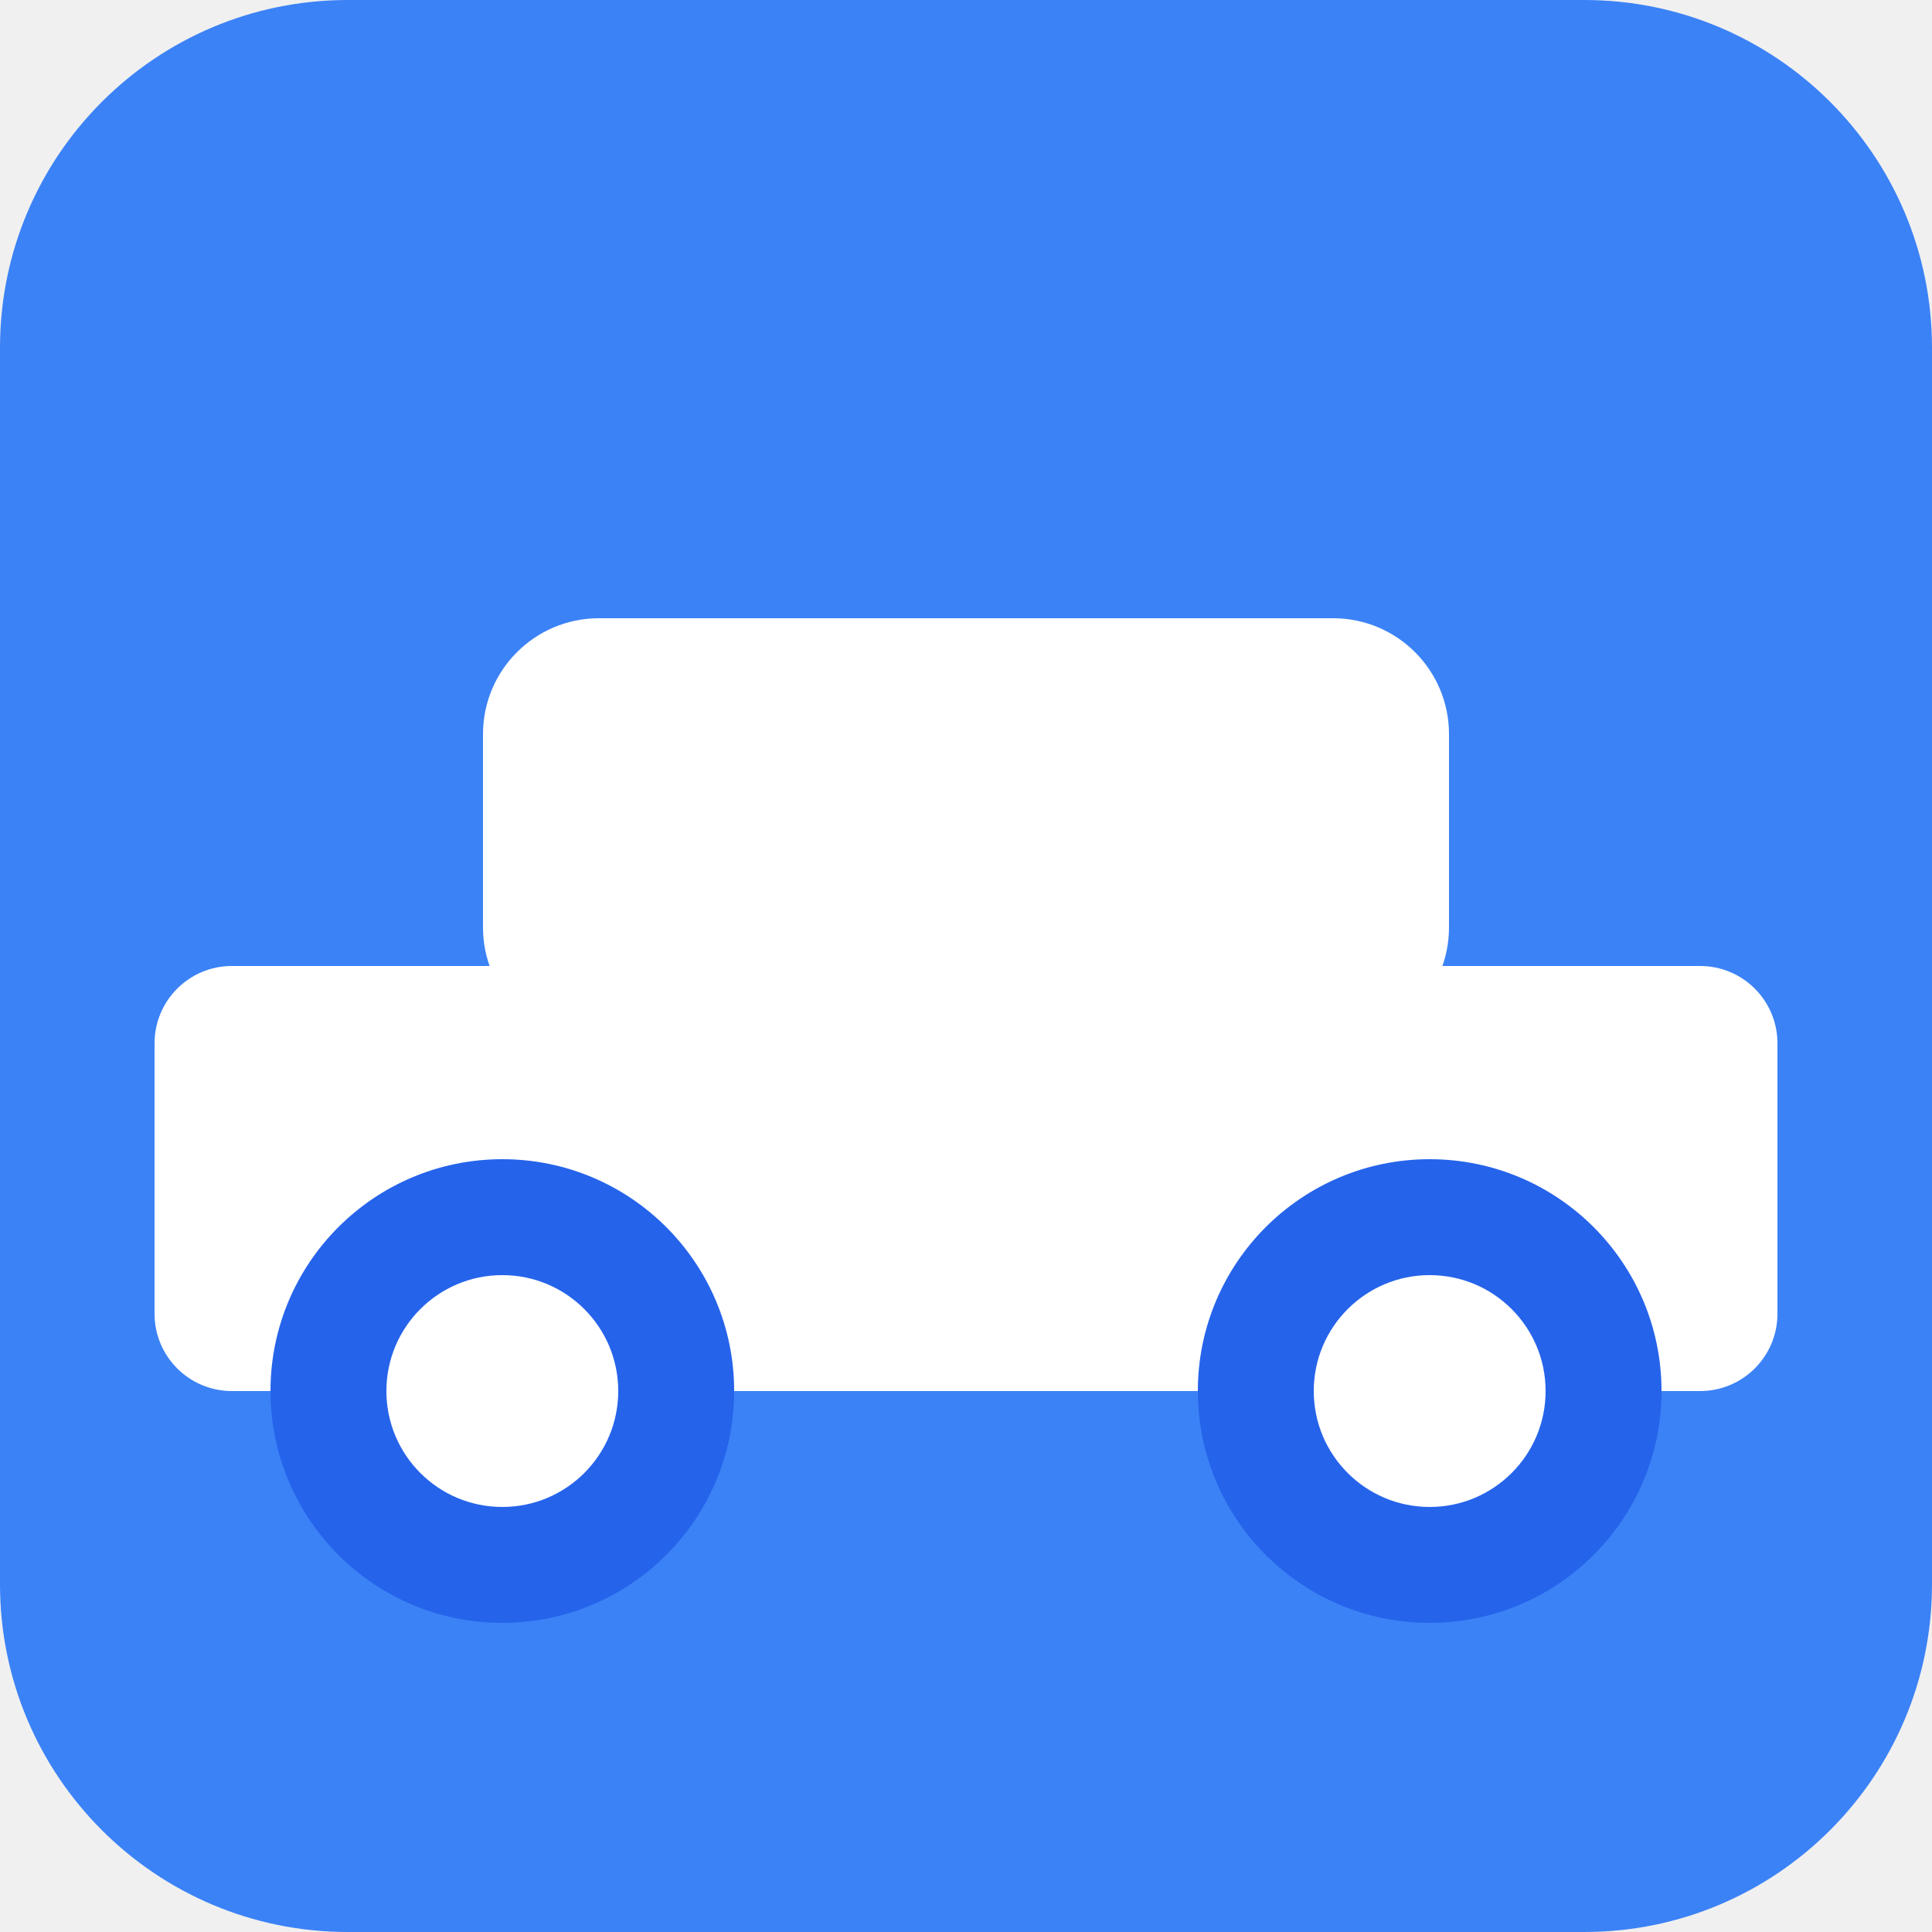
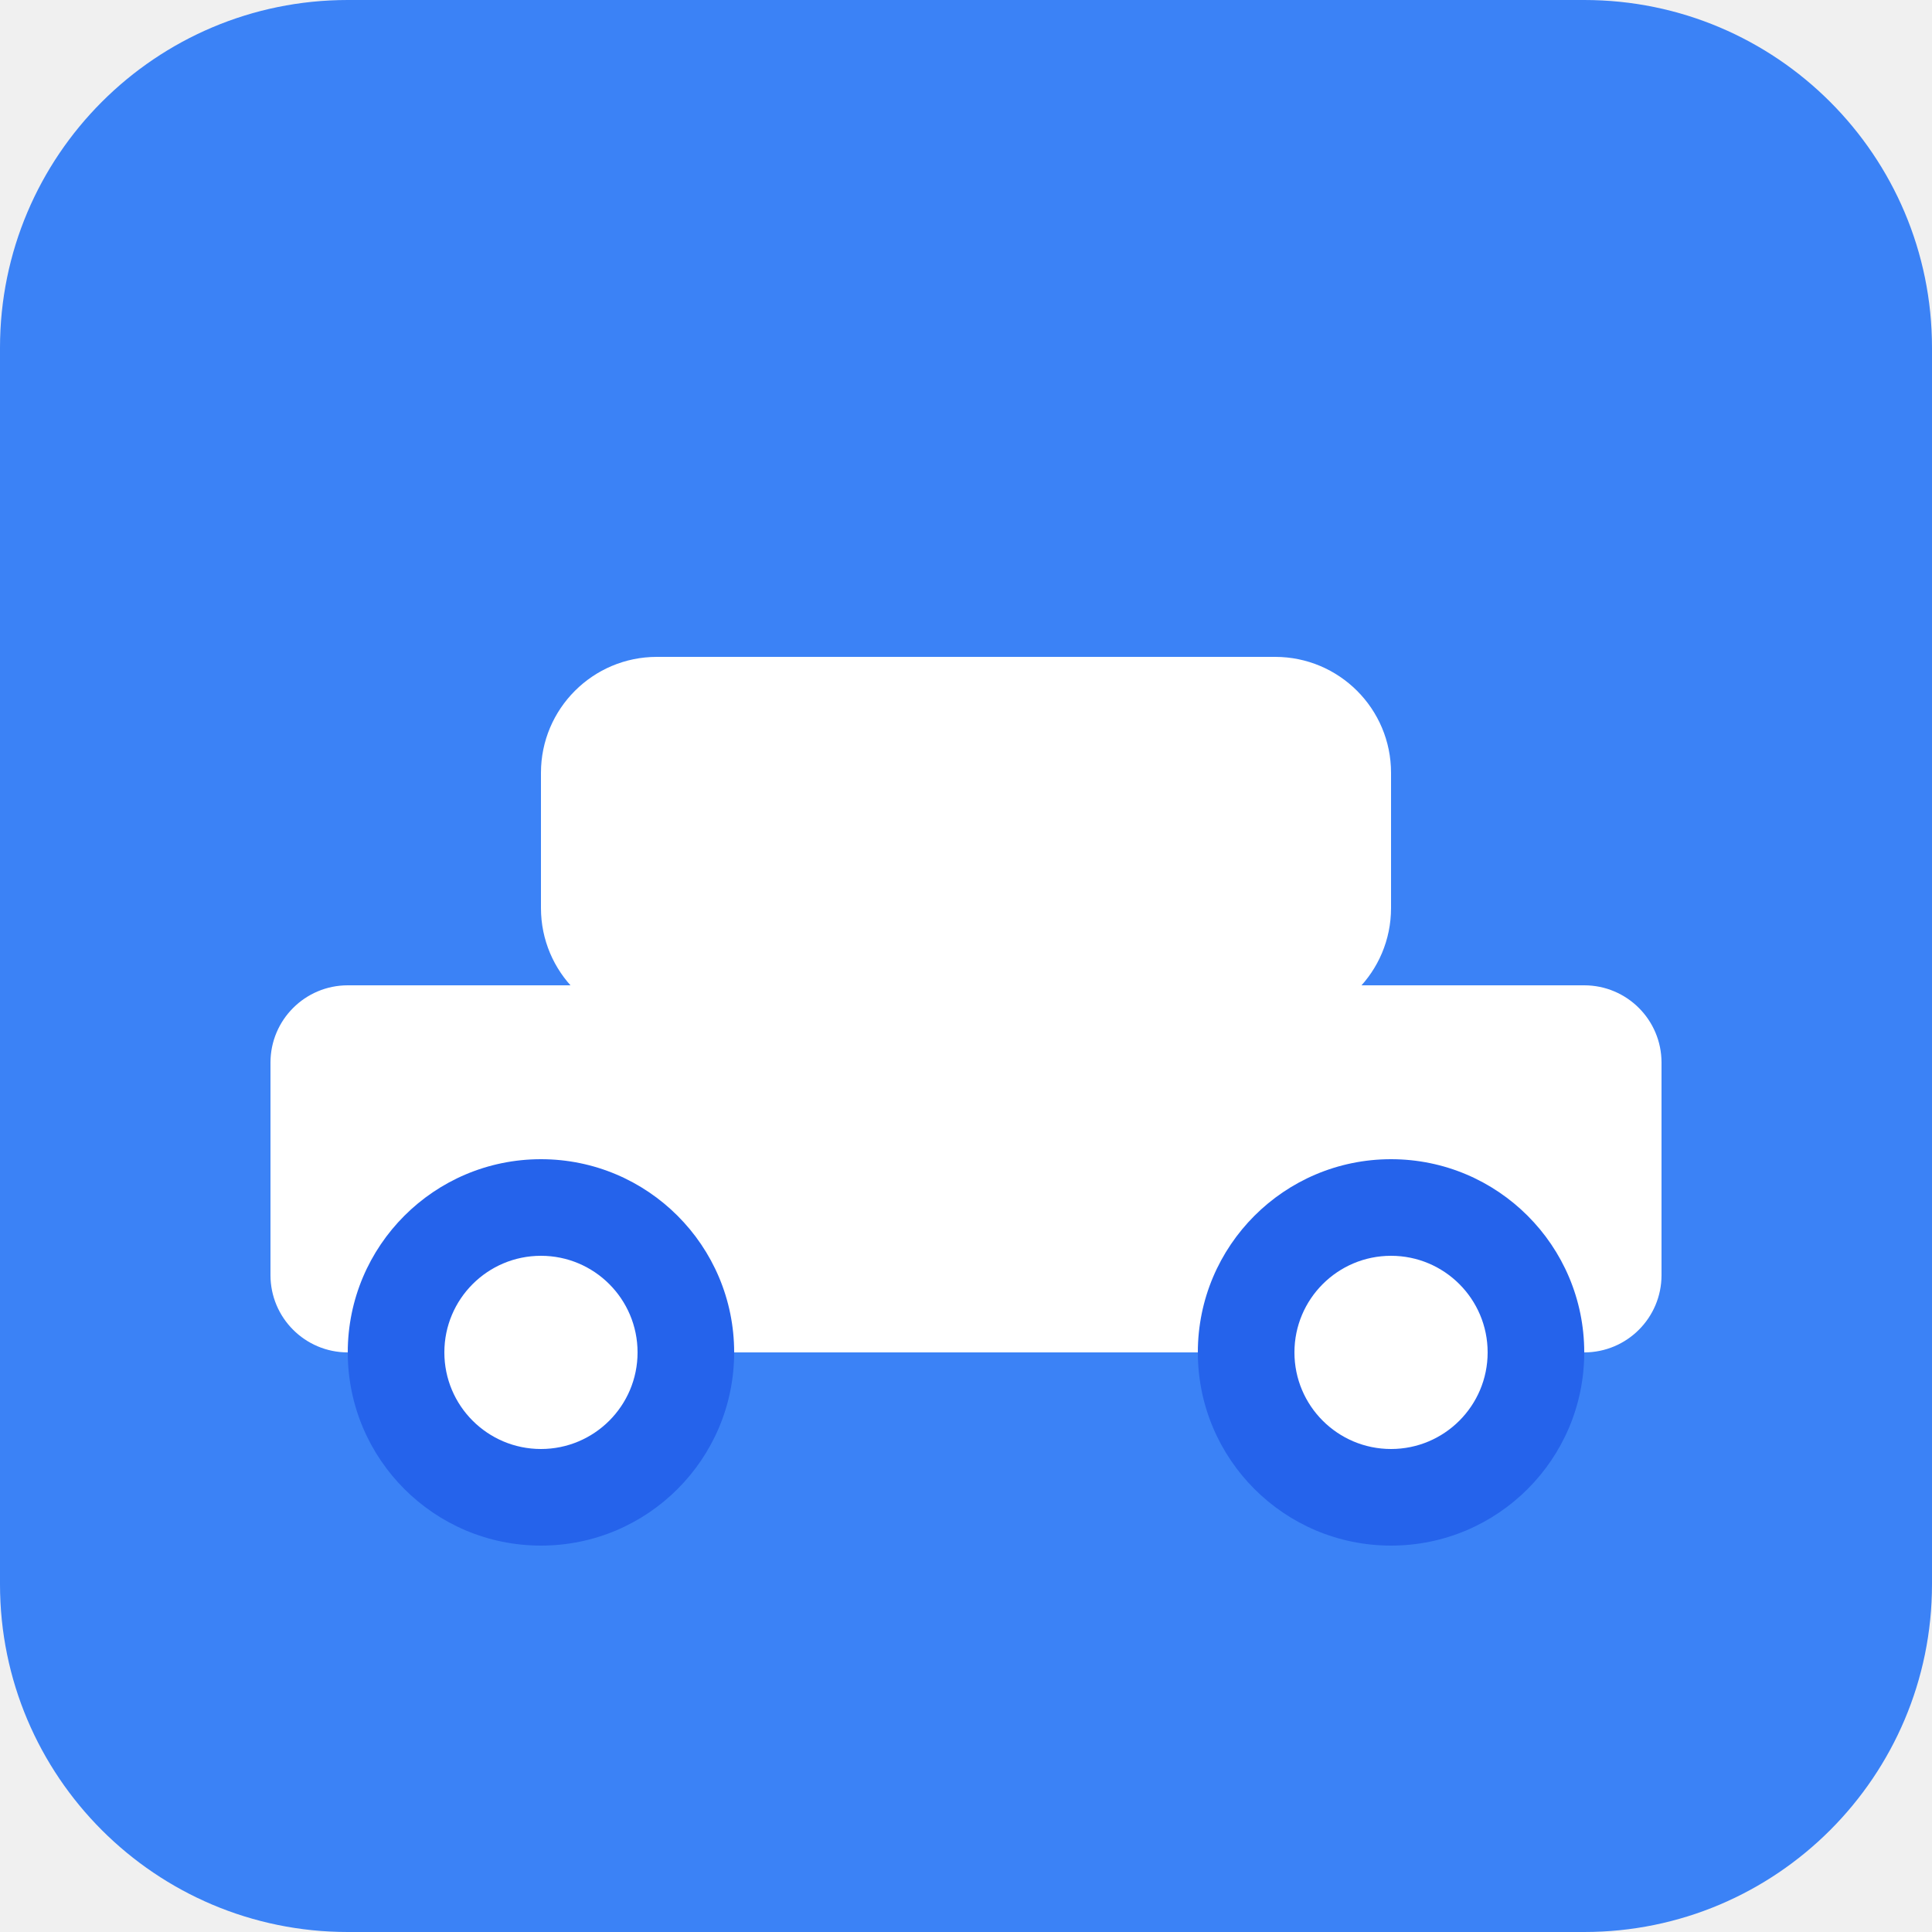
<svg xmlns="http://www.w3.org/2000/svg" viewBox="0 0 100 100">
  <rect width="100" height="100" rx="18" fill="#3b82f6" />
-   <rect x="8" y="50" width="84" height="22" rx="4" fill="white" />
-   <rect x="25" y="32" width="50" height="22" rx="6" fill="white" />
-   <circle cx="26" cy="72" r="12" fill="#2563eb" />
-   <circle cx="26" cy="72" r="6" fill="white" />
-   <circle cx="74" cy="72" r="12" fill="#2563eb" />
-   <circle cx="74" cy="72" r="6" fill="white" />
+   <rect x="14" y="51" width="72" height="19" rx="4" fill="white" />
+   <rect x="28" y="34" width="44" height="19" rx="6" fill="white" />
+   <circle cx="28" cy="70" r="10" fill="#2563eb" />
+   <circle cx="28" cy="70" r="5" fill="white" />
+   <circle cx="72" cy="70" r="10" fill="#2563eb" />
+   <circle cx="72" cy="70" r="5" fill="white" />
</svg>
